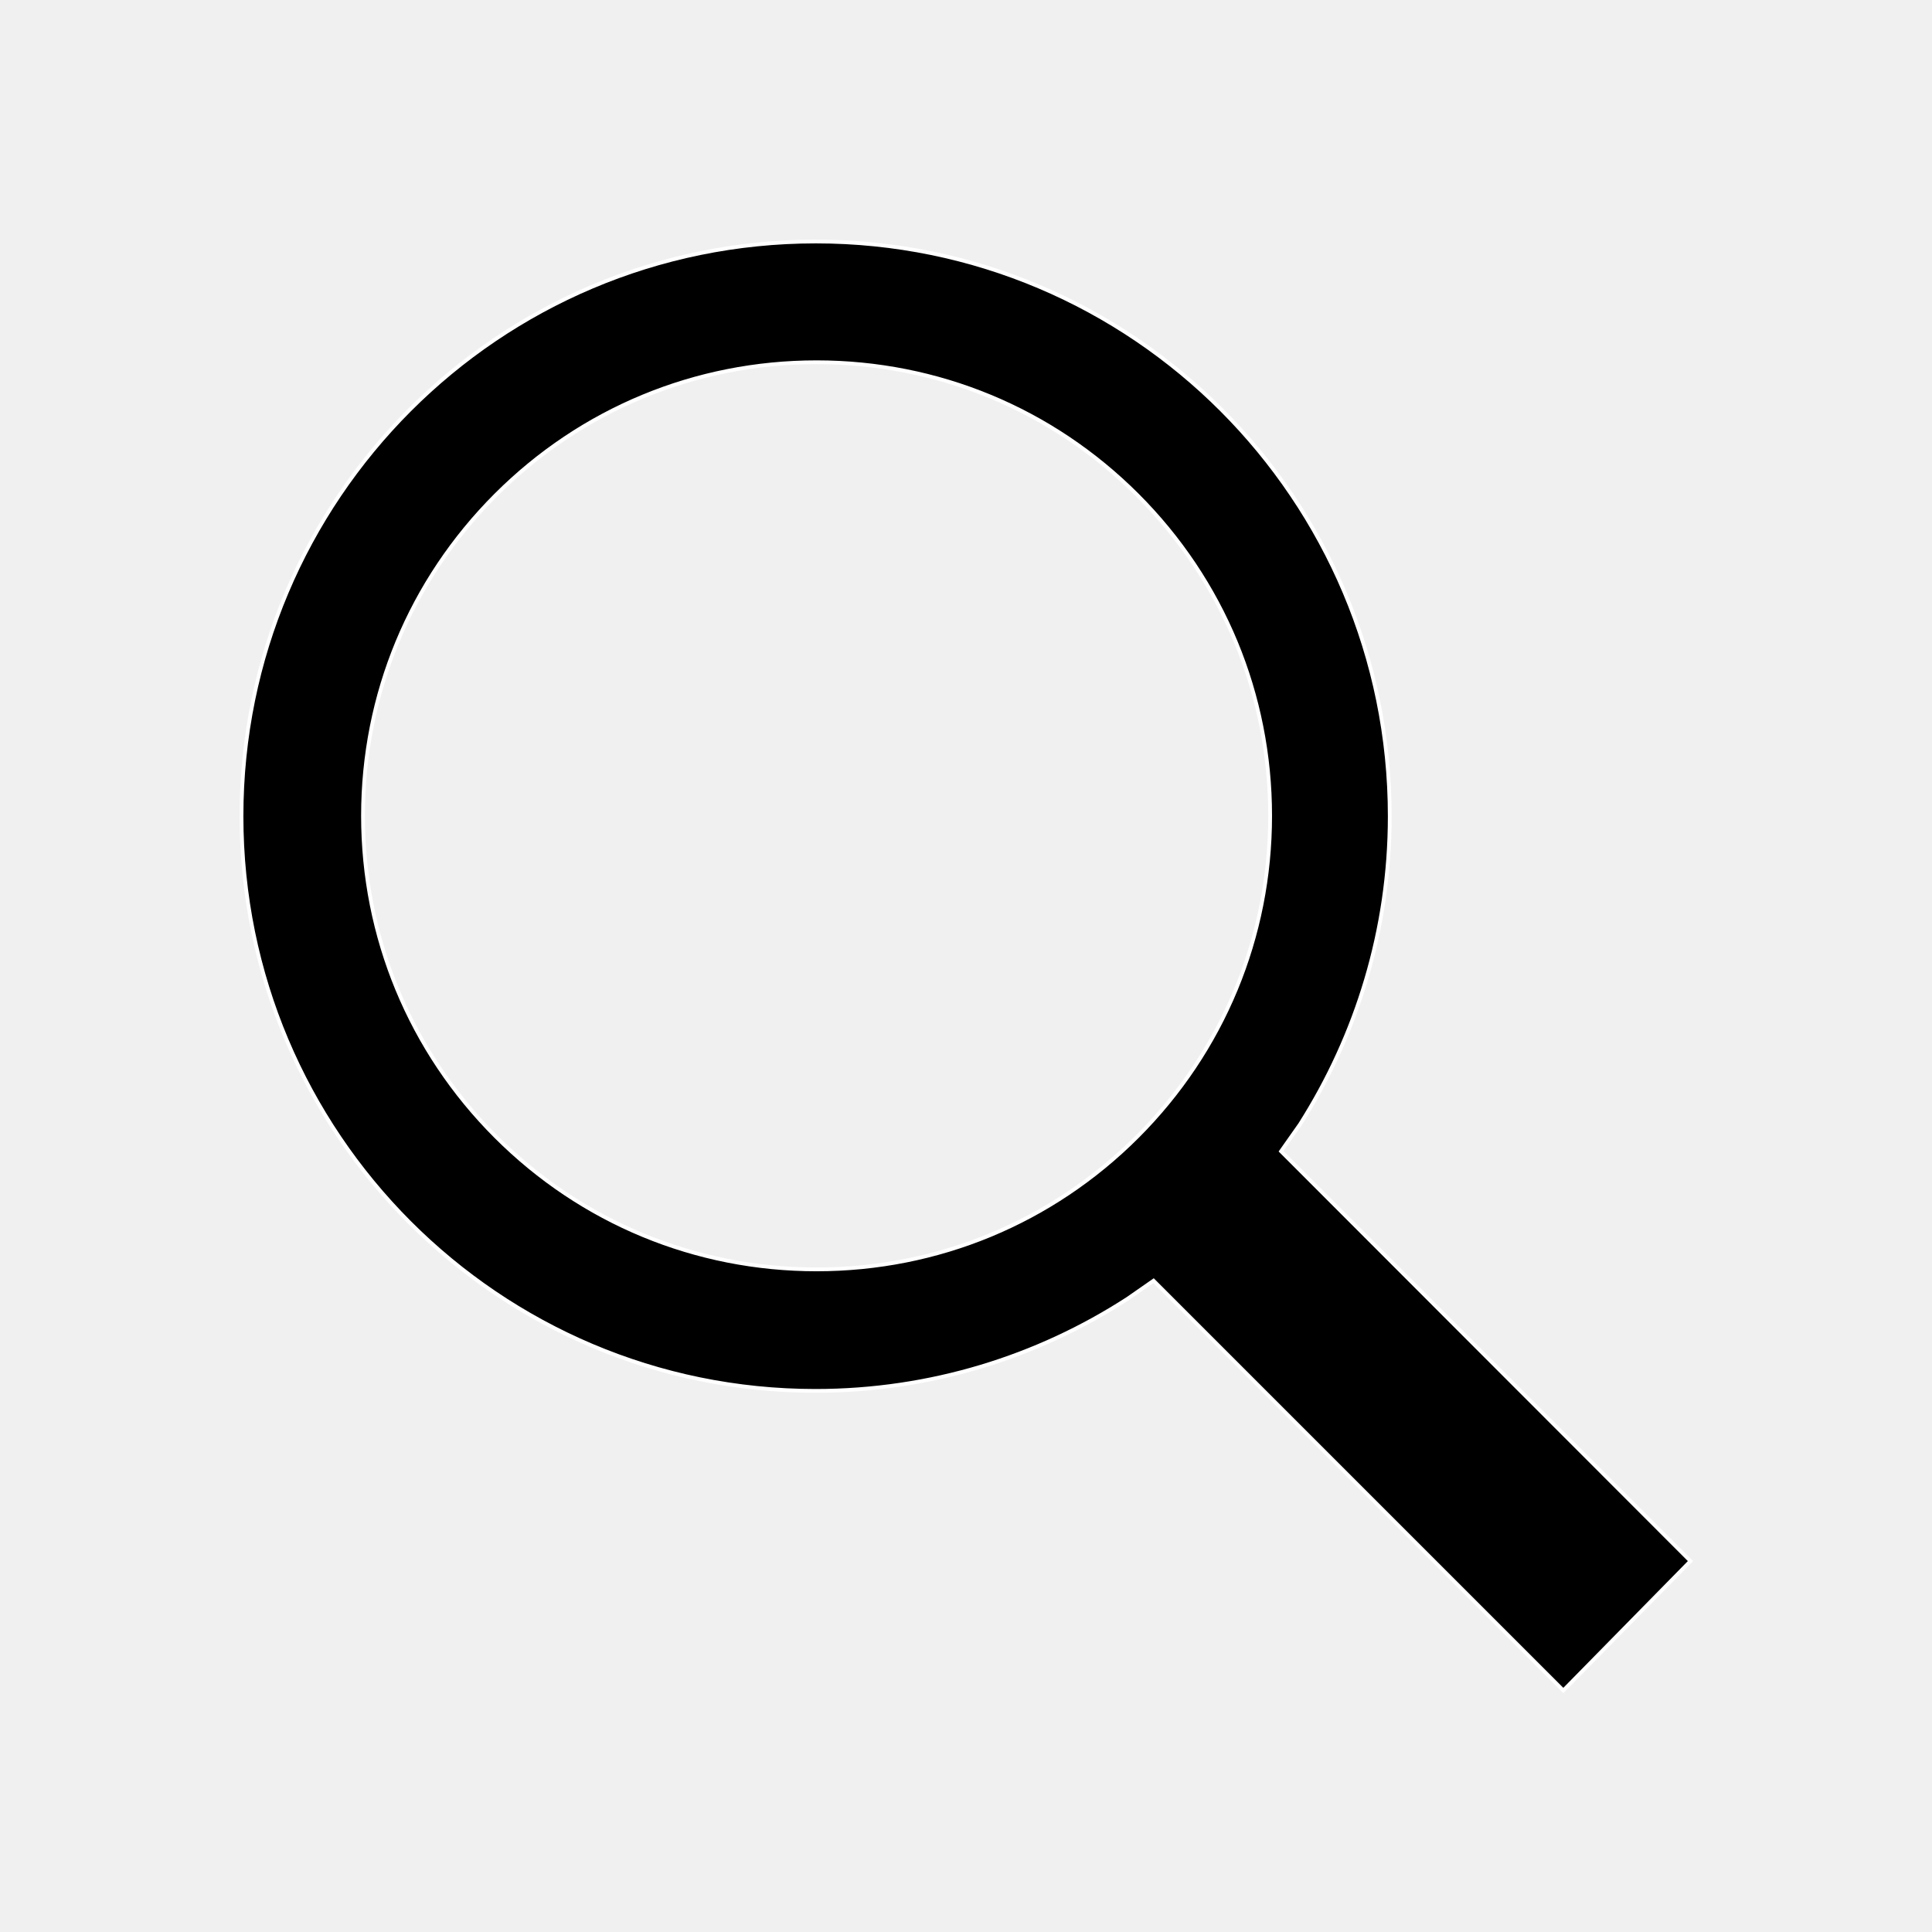
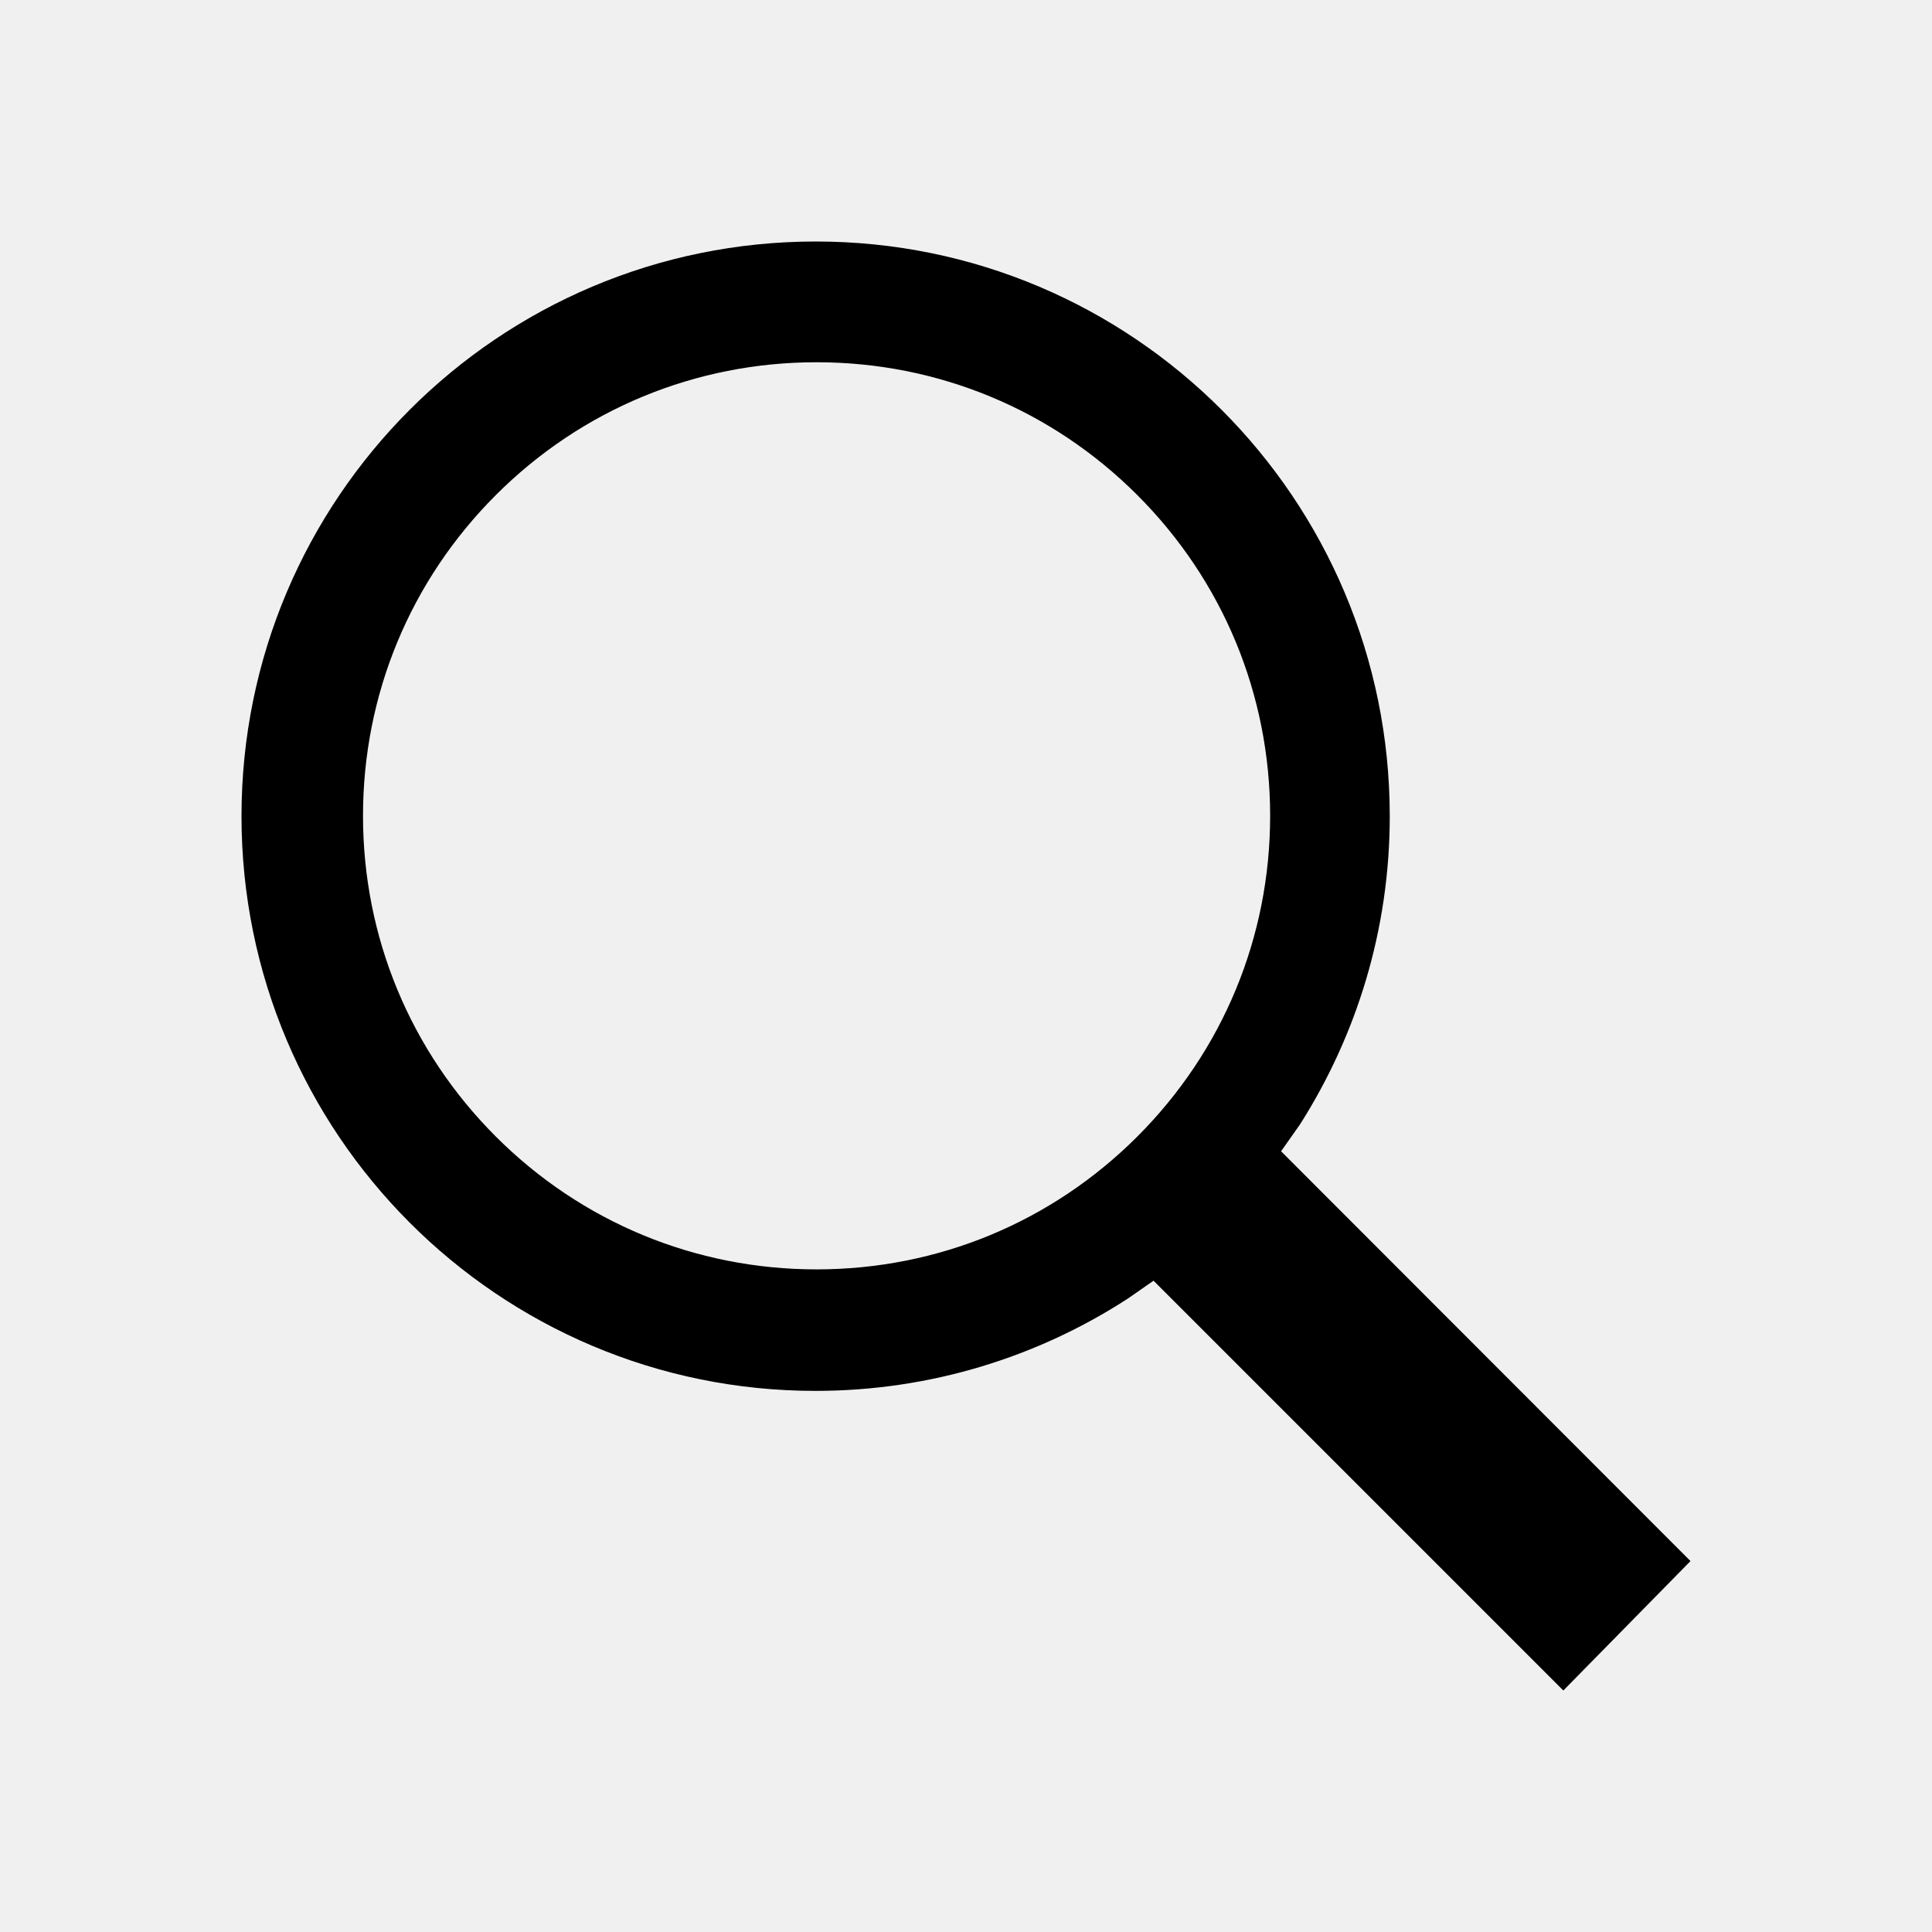
<svg xmlns="http://www.w3.org/2000/svg" height="512px" id="Layer_1" style="enable-background:new 0 0 512 512;" version="1.1" viewBox="0 0 512 512" width="512px" xml:space="preserve">
-   <path stroke="white" d="M344.5,298c15-23.6,23.8-51.6,23.8-81.7c0-84.1-68.1-152.3-152.1-152.3C132.1,64,64,132.2,64,216.3  c0,84.1,68.1,152.3,152.1,152.3c30.5,0,58.9-9,82.7-24.4l6.9-4.8L414.3,448l33.7-34.3L339.5,305.1L344.5,298z M301.4,131.2  c22.7,22.7,35.2,52.9,35.2,85c0,32.1-12.5,62.3-35.2,85c-22.7,22.7-52.9,35.2-85,35.2c-32.1,0-62.3-12.5-85-35.2  c-22.7-22.7-35.2-52.9-35.2-85c0-32.1,12.5-62.3,35.2-85c22.7-22.7,52.9-35.2,85-35.2C248.5,96,278.7,108.5,301.4,131.2z" />
+   <path d="M344.5,298c15-23.6,23.8-51.6,23.8-81.7c0-84.1-68.1-152.3-152.1-152.3C132.1,64,64,132.2,64,216.3  c0,84.1,68.1,152.3,152.1,152.3c30.5,0,58.9-9,82.7-24.4l6.9-4.8L414.3,448l33.7-34.3L339.5,305.1L344.5,298z M301.4,131.2  c22.7,22.7,35.2,52.9,35.2,85c0,32.1-12.5,62.3-35.2,85c-22.7,22.7-52.9,35.2-85,35.2c-32.1,0-62.3-12.5-85-35.2  c-22.7-22.7-35.2-52.9-35.2-85c0-32.1,12.5-62.3,35.2-85c22.7-22.7,52.9-35.2,85-35.2C248.5,96,278.7,108.5,301.4,131.2z" />
</svg>
